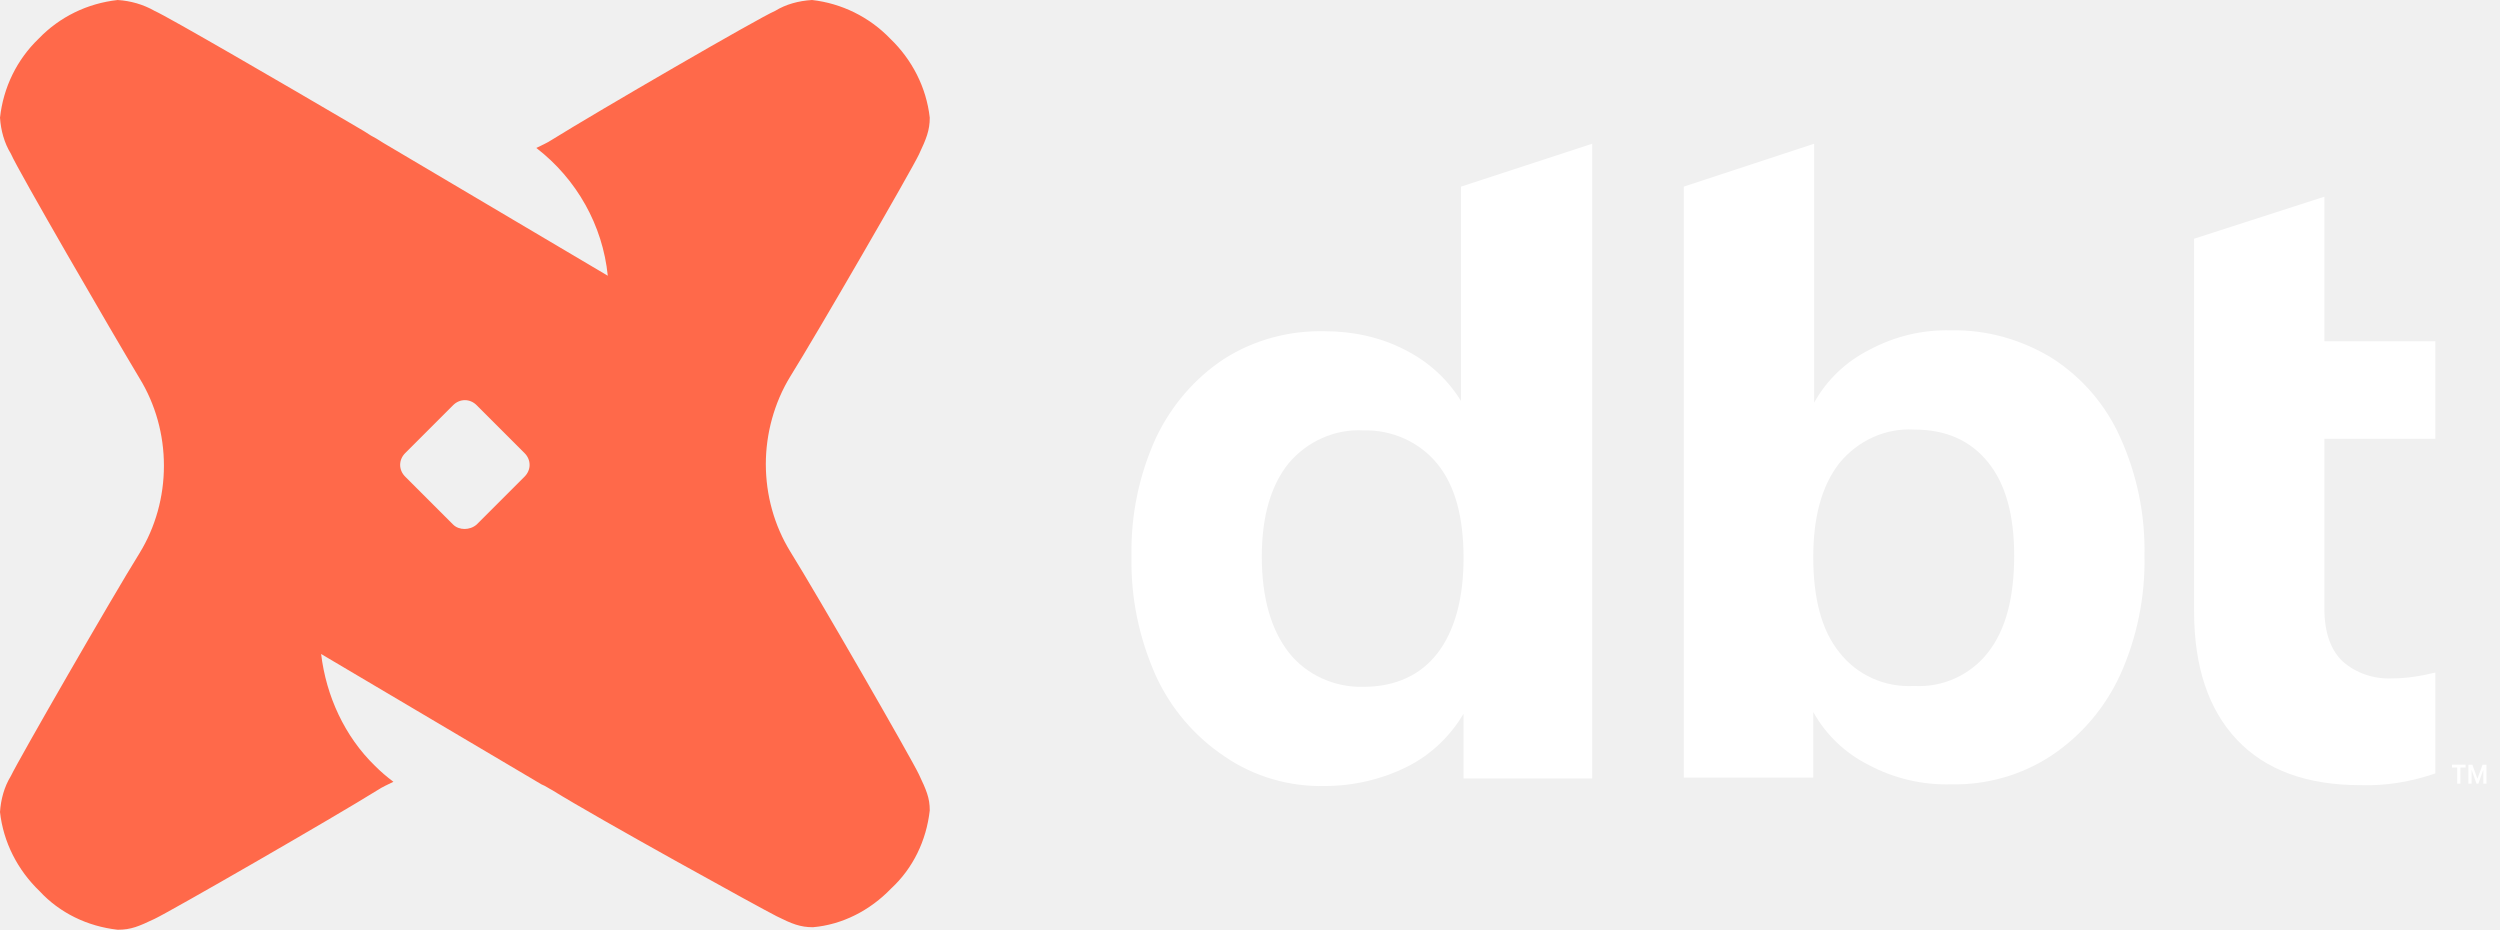
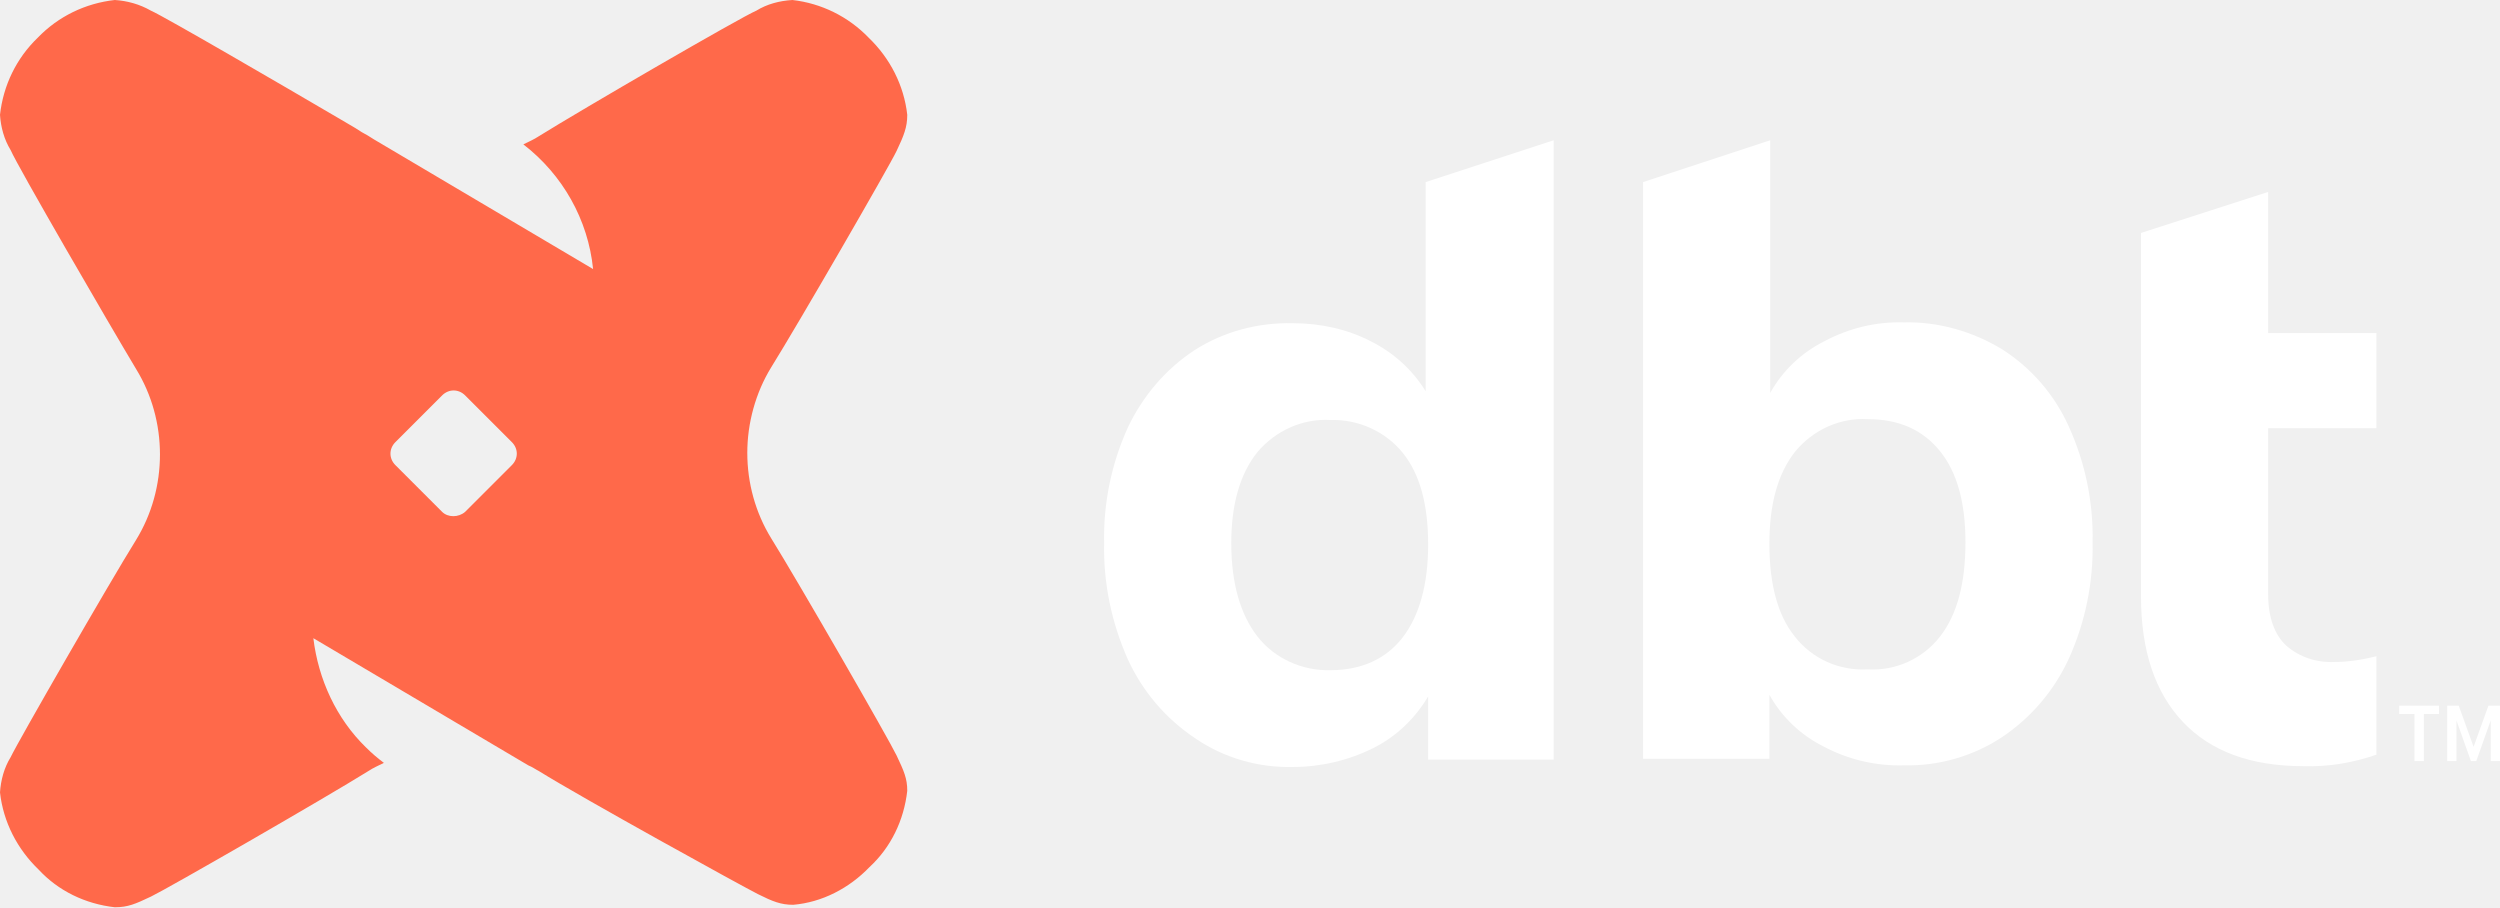
- <svg xmlns="http://www.w3.org/2000/svg" fill="none" height="90" viewBox="0 0 242 90" width="242">
-   <g fill="#fff">
-     <path d="m154.123 13.915v61.438h-12.451v-6.266c-1.302 2.197-3.173 3.987-5.452 5.127-2.441 1.221-5.208 1.872-7.974 1.872-3.418.081-6.836-.895-9.684-2.848-2.929-1.953-5.208-4.638-6.673-7.812-1.627-3.662-2.441-7.568-2.36-11.555-.081-3.987.733-7.893 2.36-11.474 1.465-3.092 3.744-5.778 6.592-7.649 2.929-1.872 6.347-2.767 9.765-2.685 2.685 0 5.37.57 7.73 1.79 2.279 1.139 4.15 2.848 5.452 4.964v-20.75zm-14.973 49.313c1.627-2.116 2.522-5.208 2.522-9.195 0-3.987-.813-6.998-2.522-9.114s-4.395-3.336-7.161-3.255c-2.767-.163-5.452 1.058-7.243 3.174-1.708 2.116-2.604 5.127-2.604 9.033 0 3.987.896 7.08 2.604 9.277 1.709 2.197 4.476 3.418 7.243 3.336 3.092 0 5.533-1.139 7.161-3.255z" />
-     <path d="m198.635 34.666c2.929 1.872 5.208 4.557 6.591 7.649 1.627 3.58 2.441 7.487 2.36 11.474.081 3.987-.733 7.975-2.36 11.555-1.465 3.174-3.743 5.859-6.673 7.812-2.848 1.872-6.266 2.848-9.683 2.767-2.767.081-5.534-.57-7.975-1.872-2.278-1.139-4.15-2.929-5.371-5.127v6.347h-12.531v-57.206l12.613-4.15v25.063c1.22-2.197 3.092-3.987 5.37-5.127 2.442-1.302 5.127-1.953 7.894-1.872 3.417-.081 6.835.895 9.765 2.685zm-6.185 28.481c1.709-2.197 2.523-5.289 2.523-9.358 0-3.906-.814-6.917-2.523-9.033-1.709-2.116-4.069-3.174-7.161-3.174-2.766-.163-5.452 1.058-7.242 3.255-1.709 2.197-2.523 5.208-2.523 9.114 0 3.987.814 7.08 2.523 9.195 1.709 2.197 4.394 3.418 7.242 3.255 2.767.163 5.452-1.058 7.161-3.255z" />
-     <path d="m225 42.477v16.438c0 2.36.651 4.069 1.791 5.127 1.302 1.139 3.01 1.709 4.801 1.627 1.383 0 2.848-.244 4.15-.57v9.765c-2.36.814-4.801 1.221-7.243 1.139-5.207 0-9.195-1.465-11.962-4.394-2.766-2.929-4.15-7.08-4.15-12.45v-36.049l12.613-4.069v13.996h10.742v9.44z" />
-   </g>
-   <path d="m86.175 3.743c2.116 2.034 3.499 4.72 3.825 7.649 0 1.221-.326 2.034-1.058 3.58-.732 1.546-9.765 17.17-12.45 21.483-1.546 2.523-2.36 5.534-2.36 8.463 0 3.011.814 5.94 2.36 8.463 2.685 4.313 11.718 20.018 12.45 21.564.732 1.546 1.058 2.279 1.058 3.499-.326 2.929-1.627 5.615-3.743 7.568-2.034 2.116-4.72 3.499-7.568 3.743-1.221 0-2.034-.326-3.499-1.058-1.465-.732-17.414-9.521-21.727-12.206-.326-.163-.651-.407-1.058-.57l-21.32-12.613c.488 4.069 2.279 7.975 5.208 10.823.57.57 1.139 1.058 1.79 1.546-.488.244-1.058.488-1.546.814-4.313 2.685-20.018 11.718-21.564 12.45-1.546.732-2.279 1.058-3.58 1.058-2.929-.326-5.615-1.627-7.568-3.743-2.116-2.034-3.499-4.72-3.825-7.649.081-1.221.407-2.441 1.058-3.499.732-1.546 9.765-17.251 12.45-21.564 1.546-2.523 2.36-5.452 2.36-8.463 0-3.011-.814-5.94-2.36-8.463-2.685-4.476-11.799-20.181-12.45-21.727-.651-1.058-.976-2.279-1.058-3.499.325-2.929 1.627-5.615 3.743-7.649 2.034-2.116 4.72-3.418 7.649-3.743 1.221.081 2.441.407 3.58 1.058 1.302.57 12.776 7.242 18.879 10.823l1.383.814c.488.326.895.57 1.221.732l.651.407 21.727 12.857c-.488-4.883-3.011-9.358-6.917-12.369.488-.244 1.058-.488 1.546-.814 4.313-2.685 20.018-11.799 21.564-12.45 1.058-.651 2.279-.976 3.58-1.058 2.848.325 5.534 1.627 7.568 3.743zm-40.036 47.034 4.638-4.638c.651-.651.651-1.627 0-2.278l-4.638-4.638c-.651-.651-1.627-.651-2.278 0l-4.638 4.638c-.651.651-.651 1.627 0 2.278l4.638 4.638c.57.57 1.627.57 2.278 0z" fill="#ff694a" />
-   <path d="m240.384 74.512-.479 1.347h-.177l-.479-1.343v1.343h-.308v-1.835h.383l.492 1.364.493-1.364h.382v1.835h-.307zm-1.713-.212h-.502v1.559h-.311v-1.559h-.506v-.277h1.319z" fill="#fff" />
+ <svg xmlns="http://www.w3.org/2000/svg" width="248" height="90" viewBox="0 0 248 90" fill="none">
+   <path d="M154.123 13.915V75.353H141.672V69.087C140.37 71.284 138.499 73.074 136.22 74.213C133.779 75.434 131.012 76.085 128.246 76.085C124.828 76.166 121.41 75.19 118.562 73.237C115.633 71.284 113.354 68.599 111.889 65.425C110.262 61.763 109.448 57.857 109.529 53.87C109.448 49.883 110.262 45.977 111.889 42.396C113.354 39.304 115.633 36.618 118.481 34.747C121.41 32.875 124.828 31.98 128.246 32.062C130.931 32.062 133.616 32.631 135.976 33.852C138.255 34.991 140.126 36.7 141.428 38.816V18.065L154.123 13.915ZM139.15 63.228C140.777 61.112 141.672 58.02 141.672 54.033C141.672 50.045 140.859 47.034 139.15 44.919C137.441 42.803 134.755 41.582 131.989 41.664C129.222 41.501 126.537 42.722 124.746 44.837C123.038 46.953 122.142 49.964 122.142 53.87C122.142 57.857 123.038 60.95 124.746 63.147C126.455 65.344 129.222 66.564 131.989 66.483C135.081 66.483 137.522 65.344 139.15 63.228Z" fill="white" />
+   <path d="M198.635 34.666C201.564 36.537 203.843 39.222 205.226 42.315C206.853 45.895 207.667 49.801 207.586 53.788C207.667 57.776 206.853 61.763 205.226 65.344C203.761 68.517 201.483 71.203 198.553 73.156C195.705 75.027 192.287 76.004 188.87 75.922C186.103 76.004 183.336 75.353 180.895 74.051C178.617 72.912 176.745 71.121 175.524 68.924V75.271H162.993V18.065L175.606 13.915V38.978C176.826 36.781 178.698 34.991 180.976 33.852C183.418 32.55 186.103 31.899 188.87 31.98C192.287 31.899 195.705 32.875 198.635 34.666ZM192.45 63.147C194.159 60.95 194.973 57.857 194.973 53.788C194.973 49.883 194.159 46.872 192.45 44.756C190.741 42.64 188.381 41.582 185.289 41.582C182.523 41.42 179.837 42.64 178.047 44.837C176.338 47.035 175.524 50.045 175.524 53.951C175.524 57.939 176.338 61.031 178.047 63.147C179.756 65.344 182.441 66.564 185.289 66.401C188.056 66.564 190.741 65.344 192.45 63.147Z" fill="white" />
+   <path d="M225 42.477V58.915C225 61.275 225.651 62.984 226.791 64.042C228.093 65.181 229.801 65.751 231.592 65.669C232.975 65.669 234.44 65.425 235.742 65.1V74.864C233.382 75.678 230.941 76.085 228.499 76.004C223.292 76.004 219.304 74.539 216.537 71.609C213.771 68.68 212.387 64.53 212.387 59.159V23.11L225 19.042V33.038H235.742V42.477H225Z" fill="white" />
+   <path d="M86.175 3.743C88.291 5.778 89.674 8.463 90 11.392C90 12.613 89.674 13.427 88.942 14.973C88.21 16.519 79.177 32.143 76.492 36.456C74.946 38.978 74.132 41.989 74.132 44.919C74.132 47.929 74.946 50.859 76.492 53.382C79.177 57.694 88.21 73.4 88.942 74.946C89.674 76.492 90 77.224 90 78.445C89.674 81.374 88.373 84.06 86.257 86.013C84.222 88.128 81.537 89.512 78.689 89.756C77.468 89.756 76.655 89.43 75.19 88.698C73.725 87.966 57.776 79.177 53.463 76.492C53.137 76.329 52.812 76.085 52.405 75.922L31.085 63.309C31.573 67.378 33.364 71.284 36.293 74.132C36.863 74.702 37.432 75.19 38.083 75.678C37.595 75.922 37.025 76.166 36.537 76.492C32.224 79.177 16.519 88.21 14.973 88.942C13.427 89.674 12.694 90 11.392 90C8.463 89.674 5.778 88.373 3.825 86.257C1.709 84.222 0.325 81.537 0 78.608C0.081 77.387 0.407 76.166 1.058 75.109C1.79 73.562 10.823 57.857 13.508 53.544C15.054 51.022 15.868 48.092 15.868 45.081C15.868 42.071 15.054 39.141 13.508 36.618C10.823 32.143 1.709 16.438 1.058 14.892C0.407 13.834 0.081 12.613 0 11.392C0.325 8.463 1.627 5.778 3.743 3.743C5.778 1.627 8.463 0.325 11.392 0C12.613 0.081 13.834 0.407 14.973 1.058C16.275 1.627 27.749 8.3 33.852 11.881L35.235 12.694C35.723 13.02 36.13 13.264 36.456 13.427L37.107 13.834L58.834 26.691C58.345 21.808 55.823 17.333 51.917 14.322C52.405 14.078 52.975 13.834 53.463 13.508C57.776 10.823 73.481 1.709 75.027 1.058C76.085 0.407 77.306 0.081 78.608 0C81.456 0.325 84.141 1.627 86.175 3.743ZM46.139 50.778L50.778 46.139C51.429 45.488 51.429 44.512 50.778 43.861L46.139 39.222C45.488 38.571 44.512 38.571 43.861 39.222L39.222 43.861C38.571 44.512 38.571 45.488 39.222 46.139L43.861 50.778C44.43 51.347 45.488 51.347 46.139 50.778Z" fill="#FF694A" />
+   <path d="M247.079 71.464L245.646 75.496H245.114L243.681 71.474V75.496H242.759V70H243.906L245.38 74.084L246.854 70H248V75.496H247.079V71.464ZM241.951 70.829H240.446V75.496H239.515V70.829H238V70H241.951V70.829Z" fill="white" />
</svg>
